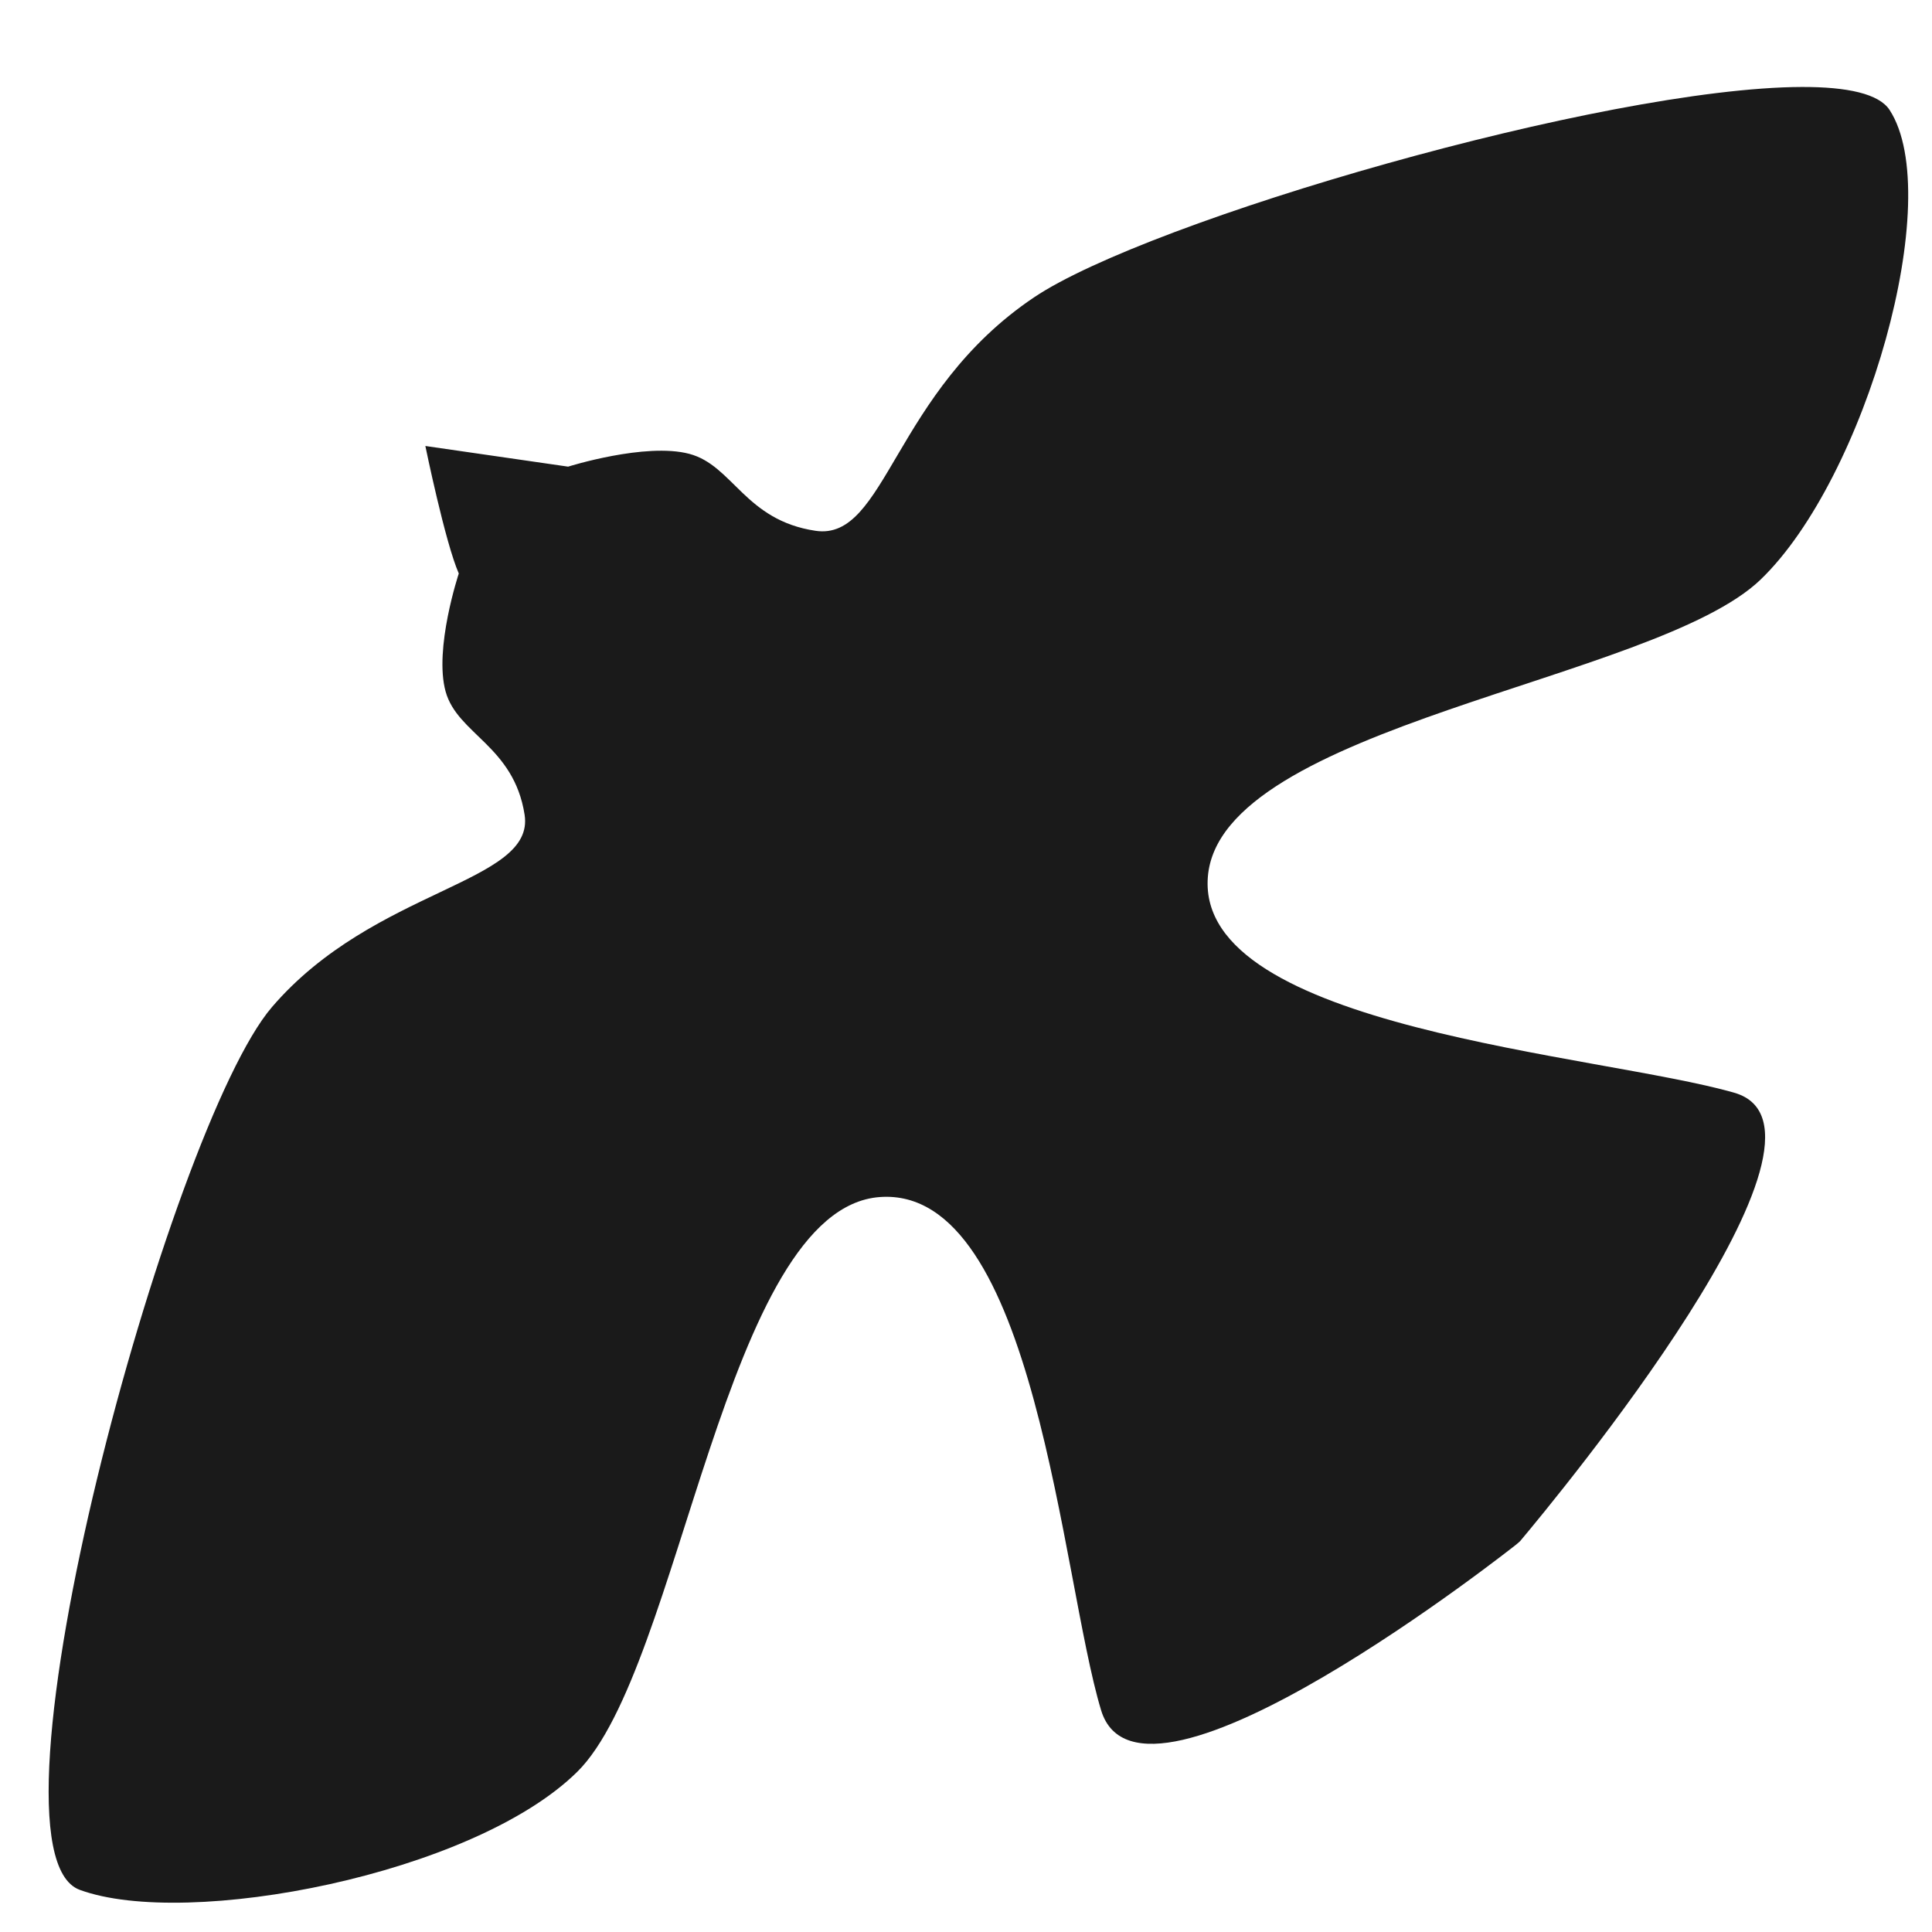
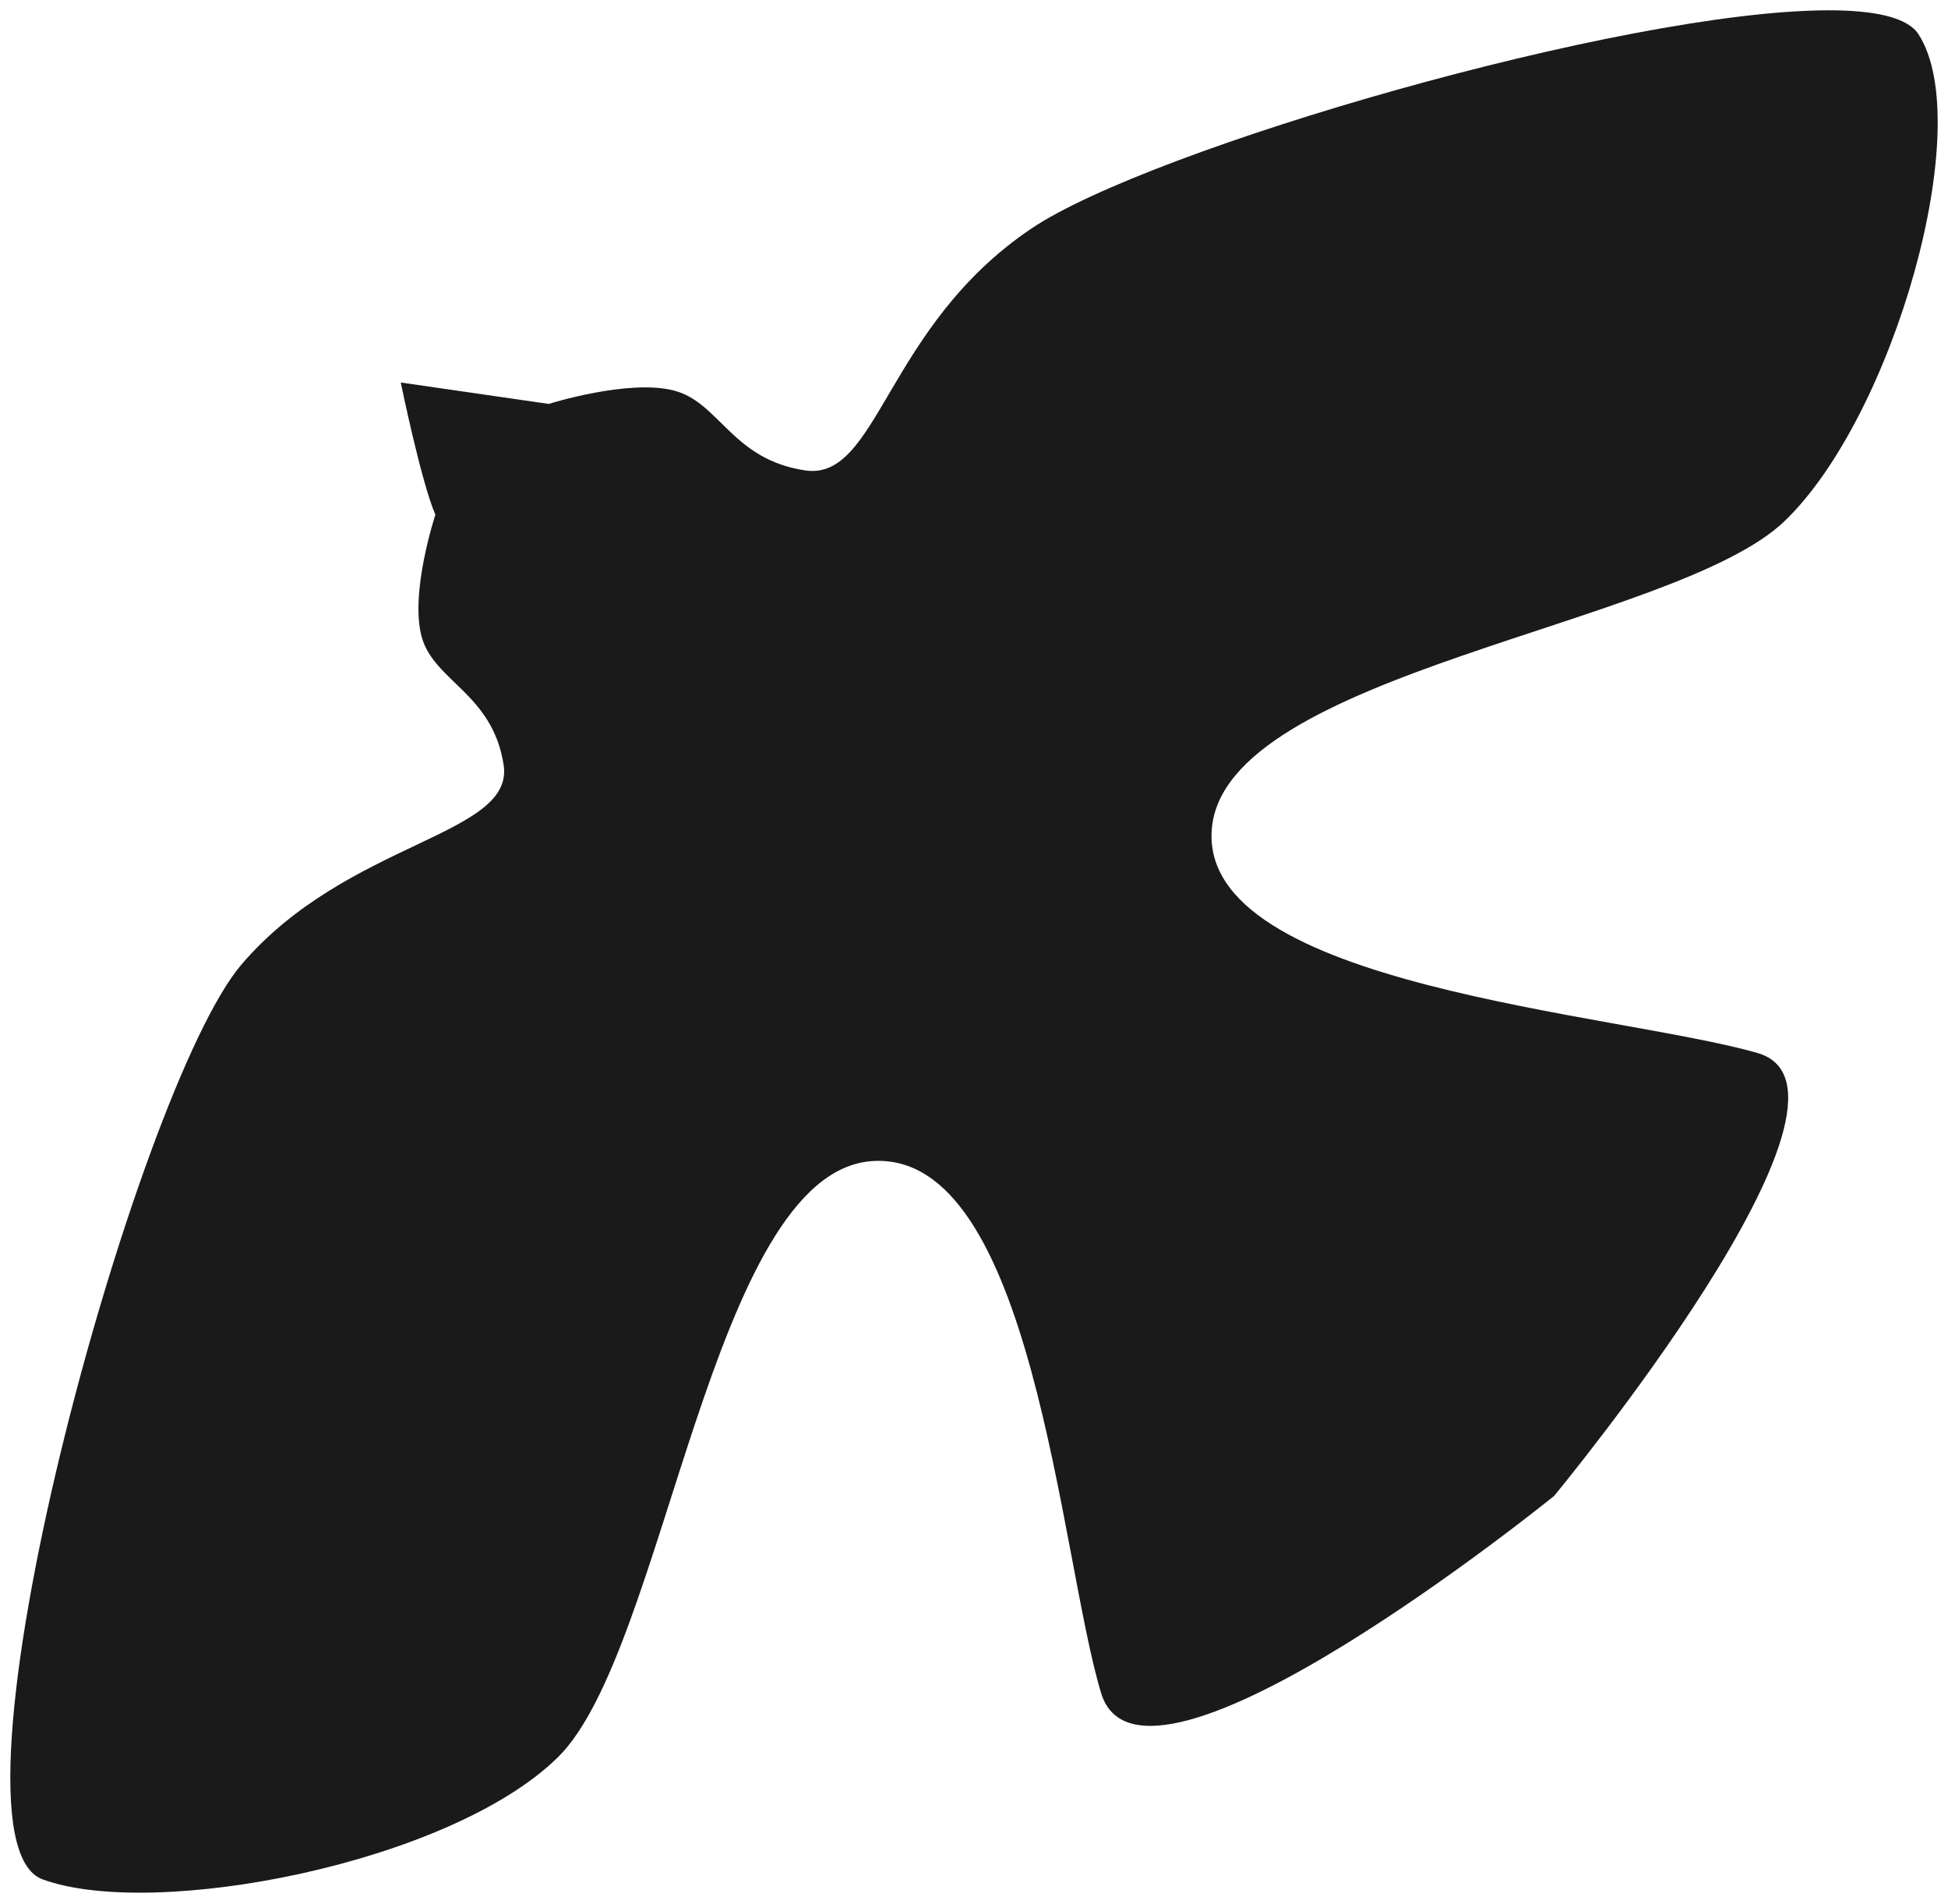
- <svg xmlns="http://www.w3.org/2000/svg" width="120" height="120" viewBox="0 0 120 120" version="1.1" id="svg1" xml:space="preserve">
+ <svg xmlns="http://www.w3.org/2000/svg" width="116.736" height="114.028" viewBox="0 0 116.736 114.028" version="1.1" id="svg1" xml:space="preserve">
  <defs id="defs1" />
-   <g id="layer1">
-     <path id="path1" style="fill:#1a1a1a;stroke:#000000;stroke-width:1.234px;stroke-linecap:butt;stroke-linejoin:miter;stroke-opacity:0" d="M 111.914 5.402 C 99.667 5.44 71.346 13.687 64.229 18.467 C 55.469 24.35 55.046 33.62 50.656 32.969 C 46.267 32.317 45.531 28.905 42.809 28.188 C 40.087 27.47 35.287 28.984 35.287 28.984 L 26.42 27.701 C 26.42 27.701 27.646 33.682 28.496 35.621 C 28.496 35.621 26.942 40.3 27.678 42.953 C 28.414 45.606 31.915 46.325 32.584 50.604 C 33.252 54.882 23.249 55.134 16.887 62.557 C 10.524 69.979 -1.715 114.928 4.951 117.381 C 11.617 119.834 29.383 116.437 35.854 110.051 C 42.324 103.664 45.005 75.037 54.656 74.35 C 64.308 73.662 65.915 98.052 68.391 106.225 C 70.867 114.397 94.178 95.932 94.178 95.932 L 94.414 95.727 C 96.644 93.072 115.623 70.148 107.721 67.873 C 99.337 65.46 74.314 63.894 75.02 54.486 C 75.725 45.079 102.804 42.305 109.355 35.998 C 115.907 29.691 120.865 12.214 117.367 6.832 C 116.711 5.823 114.74 5.394 111.914 5.402 z " />
+   <g id="layer1" transform="translate(-2.403617,-4.785422)">
+     <path id="path1" style="fill:#1a1a1a;stroke:#000000;stroke-width:1.234px;stroke-linecap:butt;stroke-linejoin:miter;stroke-opacity:0" transform="translate(2.403617,4.785422)" d="M 109.51,0.617 C 97.263,0.655 68.941,8.902 61.824,13.682 c -8.76,5.883 -9.183,15.154 -13.572,14.502 -4.389,-0.652 -5.126,-4.064 -7.848,-4.781 -2.722,-0.718 -7.521,0.797 -7.521,0.797 l -8.867,-1.283 c 0,0 1.226,5.981 2.076,7.92 0,0 -1.554,4.679 -0.818,7.332 0.736,2.653 4.238,3.372 4.906,7.65 0.669,4.278 -9.335,4.53 -15.697,11.953 -6.362,7.423 -18.602,52.371 -11.936,54.824 6.666,2.453 24.432,-0.944 30.902,-7.33 6.471,-6.386 9.151,-35.014 18.803,-35.701 9.652,-0.687 11.258,23.703 13.734,31.875 2.476,8.172 27.143,-11.811 27.143,-11.811 0,0 20.09,-24.266 12.188,-26.541 -8.384,-2.413 -33.406,-3.979 -32.701,-13.387 0.705,-9.408 27.784,-12.181 34.336,-18.488 6.552,-6.307 11.509,-23.784 8.012,-29.166 -0.656,-1.009 -2.627,-1.438 -5.453,-1.43 z" />
  </g>
</svg>
